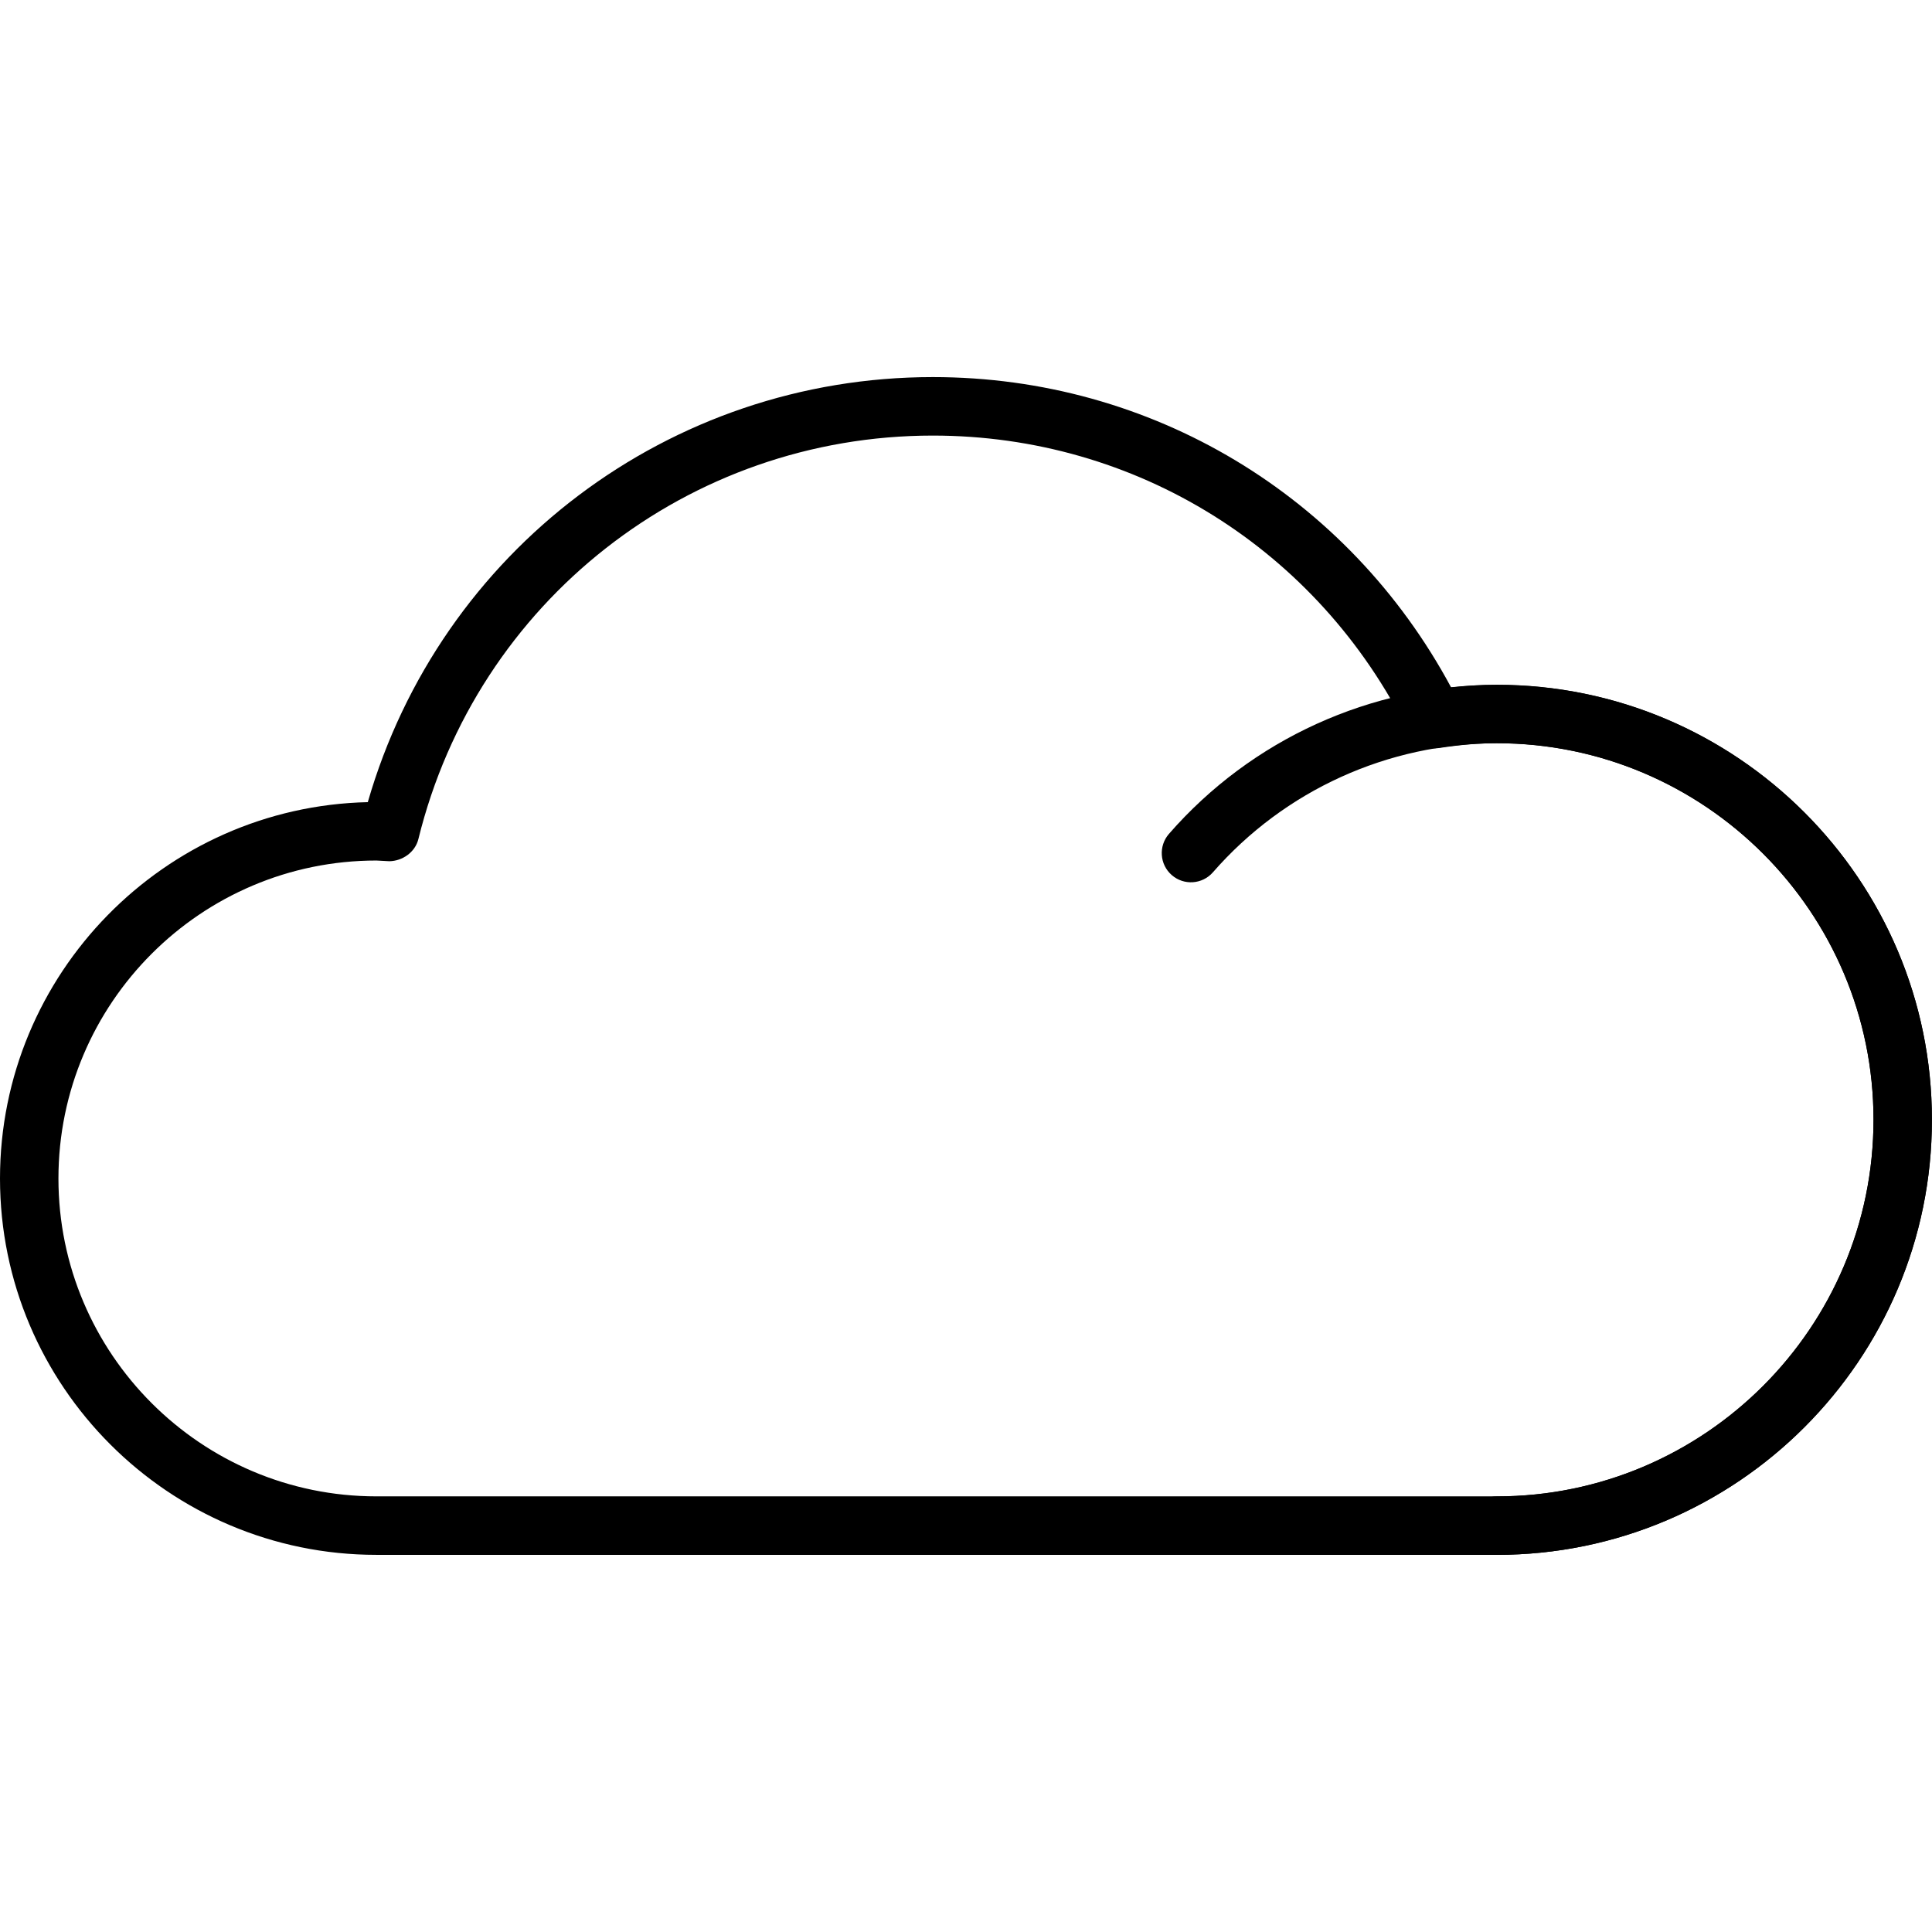
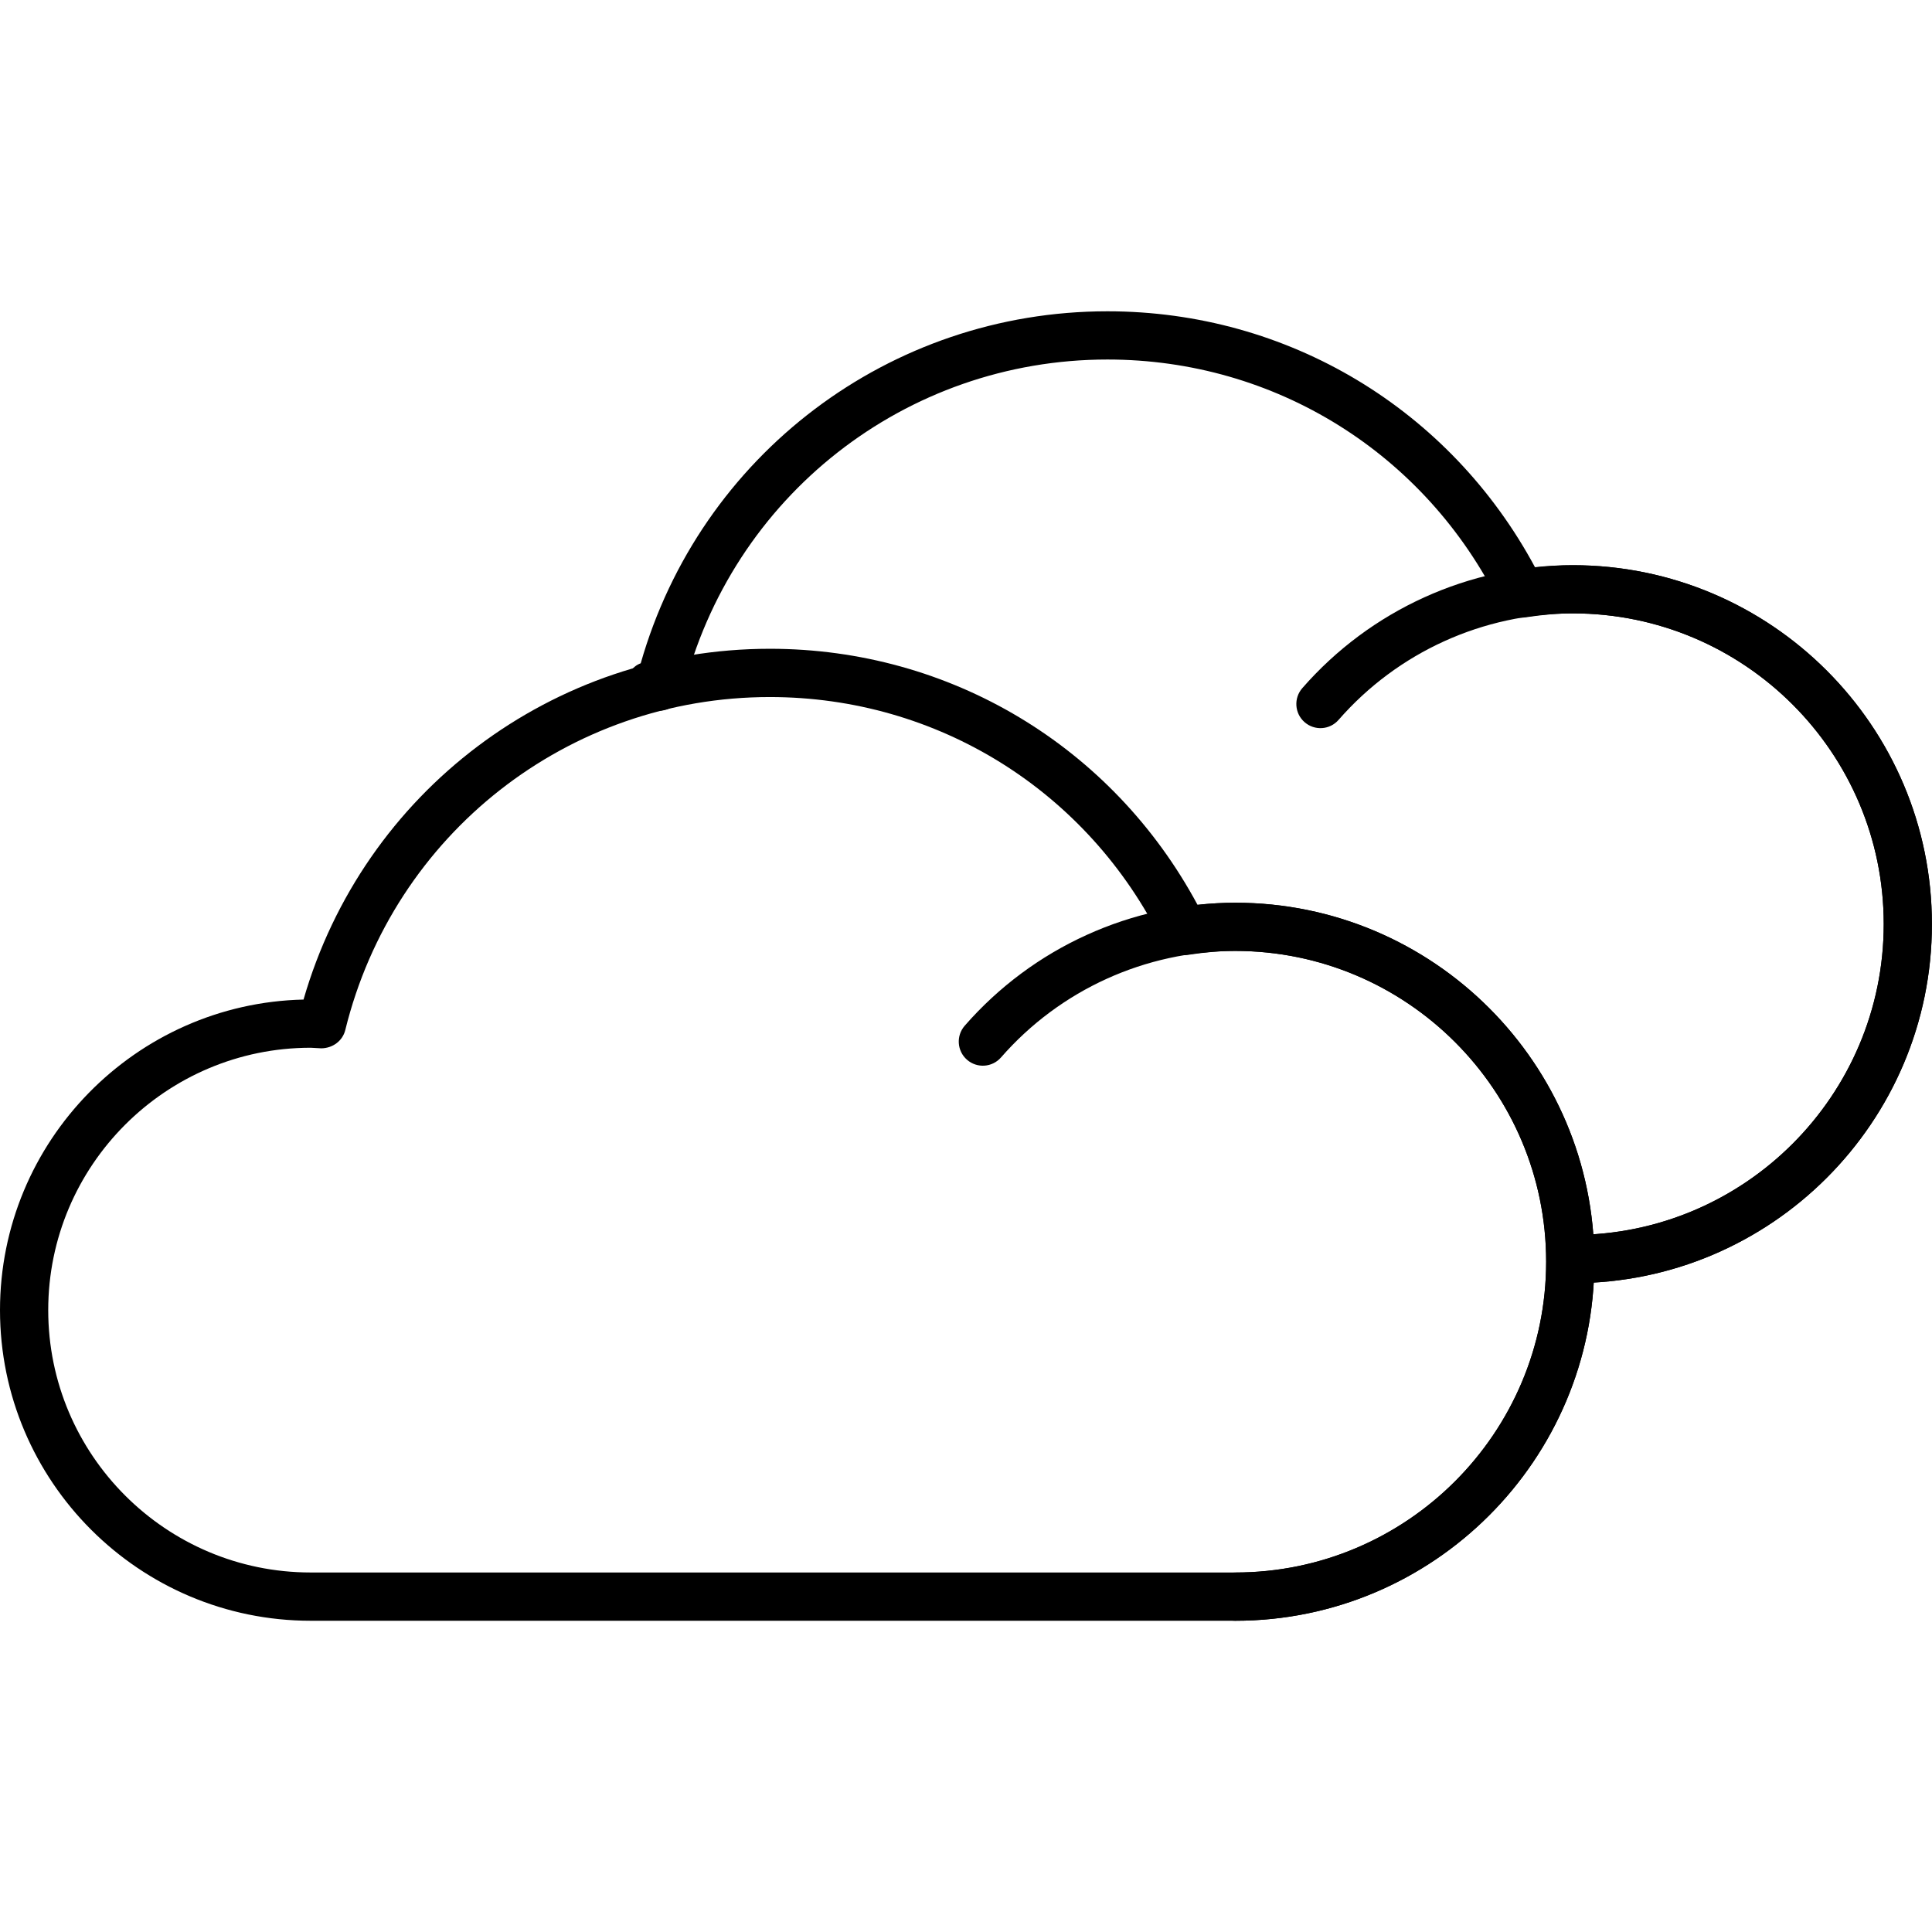
- <svg xmlns="http://www.w3.org/2000/svg" version="1.1" id="Capa_1" x="0px" y="0px" viewBox="0 0 33.062 33.062" style="enable-background:new 0 0 33.062 33.062;" xml:space="preserve">
+ <svg xmlns="http://www.w3.org/2000/svg" version="1.1" id="Capa_1" x="0px" y="0px" viewBox="0 0 40.062 40.062" style="enable-background:new 0 0 40.062 40.062;" xml:space="preserve">
  <g>
-     <path d="M25.615,26.608H6.442C2.89,26.608,0,23.719,0,20.167c0-3.502,2.81-6.361,6.294-6.44c1.241-4.303,5.161-7.274,9.67-7.274   c3.738,0,7.104,2.026,8.869,5.311c0.28-0.031,0.534-0.046,0.781-0.046c4.106,0,7.446,3.339,7.446,7.443   C33.062,23.268,29.721,26.608,25.615,26.608z M6.442,14.726C3.441,14.726,1,17.167,1,20.167c0,3,2.441,5.44,5.442,5.44h19.173   c3.555,0,6.446-2.892,6.446-6.446c0-3.553-2.892-6.443-6.446-6.443c-0.298,0-0.613,0.026-0.991,0.083   c-0.214,0.032-0.426-0.079-0.522-0.273c-1.544-3.129-4.663-5.074-8.138-5.074c-4.184,0-7.804,2.839-8.804,6.904   c-0.056,0.228-0.275,0.377-0.498,0.38L6.442,14.726z" />
-     <path d="M25.615,26.608c-0.276,0-0.5-0.224-0.5-0.5s0.224-0.5,0.5-0.5c3.555,0,6.446-2.892,6.446-6.446   c0-3.553-2.892-6.443-6.446-6.443c-1.862,0-3.633,0.805-4.858,2.208c-0.181,0.208-0.497,0.23-0.705,0.048   c-0.208-0.181-0.229-0.497-0.048-0.705c1.414-1.621,3.459-2.55,5.611-2.55c4.106,0,7.446,3.339,7.446,7.443   C33.062,23.268,29.721,26.608,25.615,26.608z" />
+     <g>
+       <path d="M25.615,33.608H6.442C2.89,33.608,0,30.719,0,27.167c0-3.502,2.81-6.361,6.294-6.44c1.241-4.303,5.161-7.274,9.67-7.274    c3.738,0,7.104,2.026,8.869,5.311c0.28-0.031,0.534-0.046,0.781-0.046c4.106,0,7.446,3.339,7.446,7.443    C33.062,30.268,29.721,33.608,25.615,33.608z M6.442,21.726C3.441,21.726,1,24.167,1,27.167c0,3,2.441,5.44,5.442,5.44h19.173    c3.555,0,6.446-2.892,6.446-6.446c0-3.553-2.892-6.443-6.446-6.443c-0.298,0-0.613,0.026-0.991,0.083    c-0.214,0.032-0.426-0.079-0.522-0.273c-1.544-3.129-4.663-5.074-8.138-5.074c-4.184,0-7.804,2.839-8.804,6.904    c-0.056,0.228-0.263,0.378-0.498,0.38L6.442,21.726z" />
+       <path d="M25.615,33.608c-0.276,0-0.5-0.224-0.5-0.5s0.224-0.5,0.5-0.5c3.555,0,6.446-2.892,6.446-6.446    c0-3.553-2.892-6.443-6.446-6.443c-1.862,0-3.633,0.805-4.858,2.208c-0.181,0.208-0.497,0.23-0.705,0.048    c-0.208-0.181-0.229-0.497-0.048-0.705c1.414-1.621,3.459-2.55,5.611-2.55c4.106,0,7.446,3.339,7.446,7.443    C33.062,30.268,29.721,33.608,25.615,33.608z" />
+     </g>
+     <g>
+       <path d="M32.615,26.608c-0.276,0-0.5-0.224-0.5-0.5s0.224-0.5,0.5-0.5c3.555,0,6.446-2.892,6.446-6.446    c0-3.553-2.892-6.443-6.446-6.443c-0.298,0-0.613,0.026-0.991,0.083c-0.214,0.032-0.426-0.079-0.522-0.273    c-1.544-3.129-4.663-5.074-8.138-5.074c-4.184,0-7.804,2.839-8.804,6.904c-0.056,0.228-0.261,0.376-0.498,0.38l-0.127-0.007    c-0.276,0-0.547-0.227-0.547-0.502c0-0.22,0.112-0.409,0.298-0.476c1.232-4.316,5.159-7.299,9.677-7.299    c3.738,0,7.104,2.026,8.869,5.311c0.28-0.031,0.534-0.046,0.781-0.046c4.106,0,7.446,3.339,7.446,7.443    C40.062,23.268,36.721,26.608,32.615,26.608z" />
+       <path d="M32.615,26.608c-0.276,0-0.5-0.224-0.5-0.5s0.224-0.5,0.5-0.5c3.555,0,6.446-2.892,6.446-6.446    c0-3.553-2.892-6.443-6.446-6.443c-1.862,0-3.633,0.805-4.858,2.208c-0.181,0.209-0.497,0.23-0.705,0.048    c-0.208-0.181-0.229-0.497-0.048-0.705c1.414-1.621,3.459-2.55,5.611-2.55c4.106,0,7.446,3.339,7.446,7.443    C40.062,23.268,36.721,26.608,32.615,26.608z" />
+     </g>
  </g>
  <g>
</g>
  <g>
</g>
  <g>
</g>
  <g>
</g>
  <g>
</g>
  <g>
</g>
  <g>
</g>
  <g>
</g>
  <g>
</g>
  <g>
</g>
  <g>
</g>
  <g>
</g>
  <g>
</g>
  <g>
</g>
  <g>
</g>
</svg>
